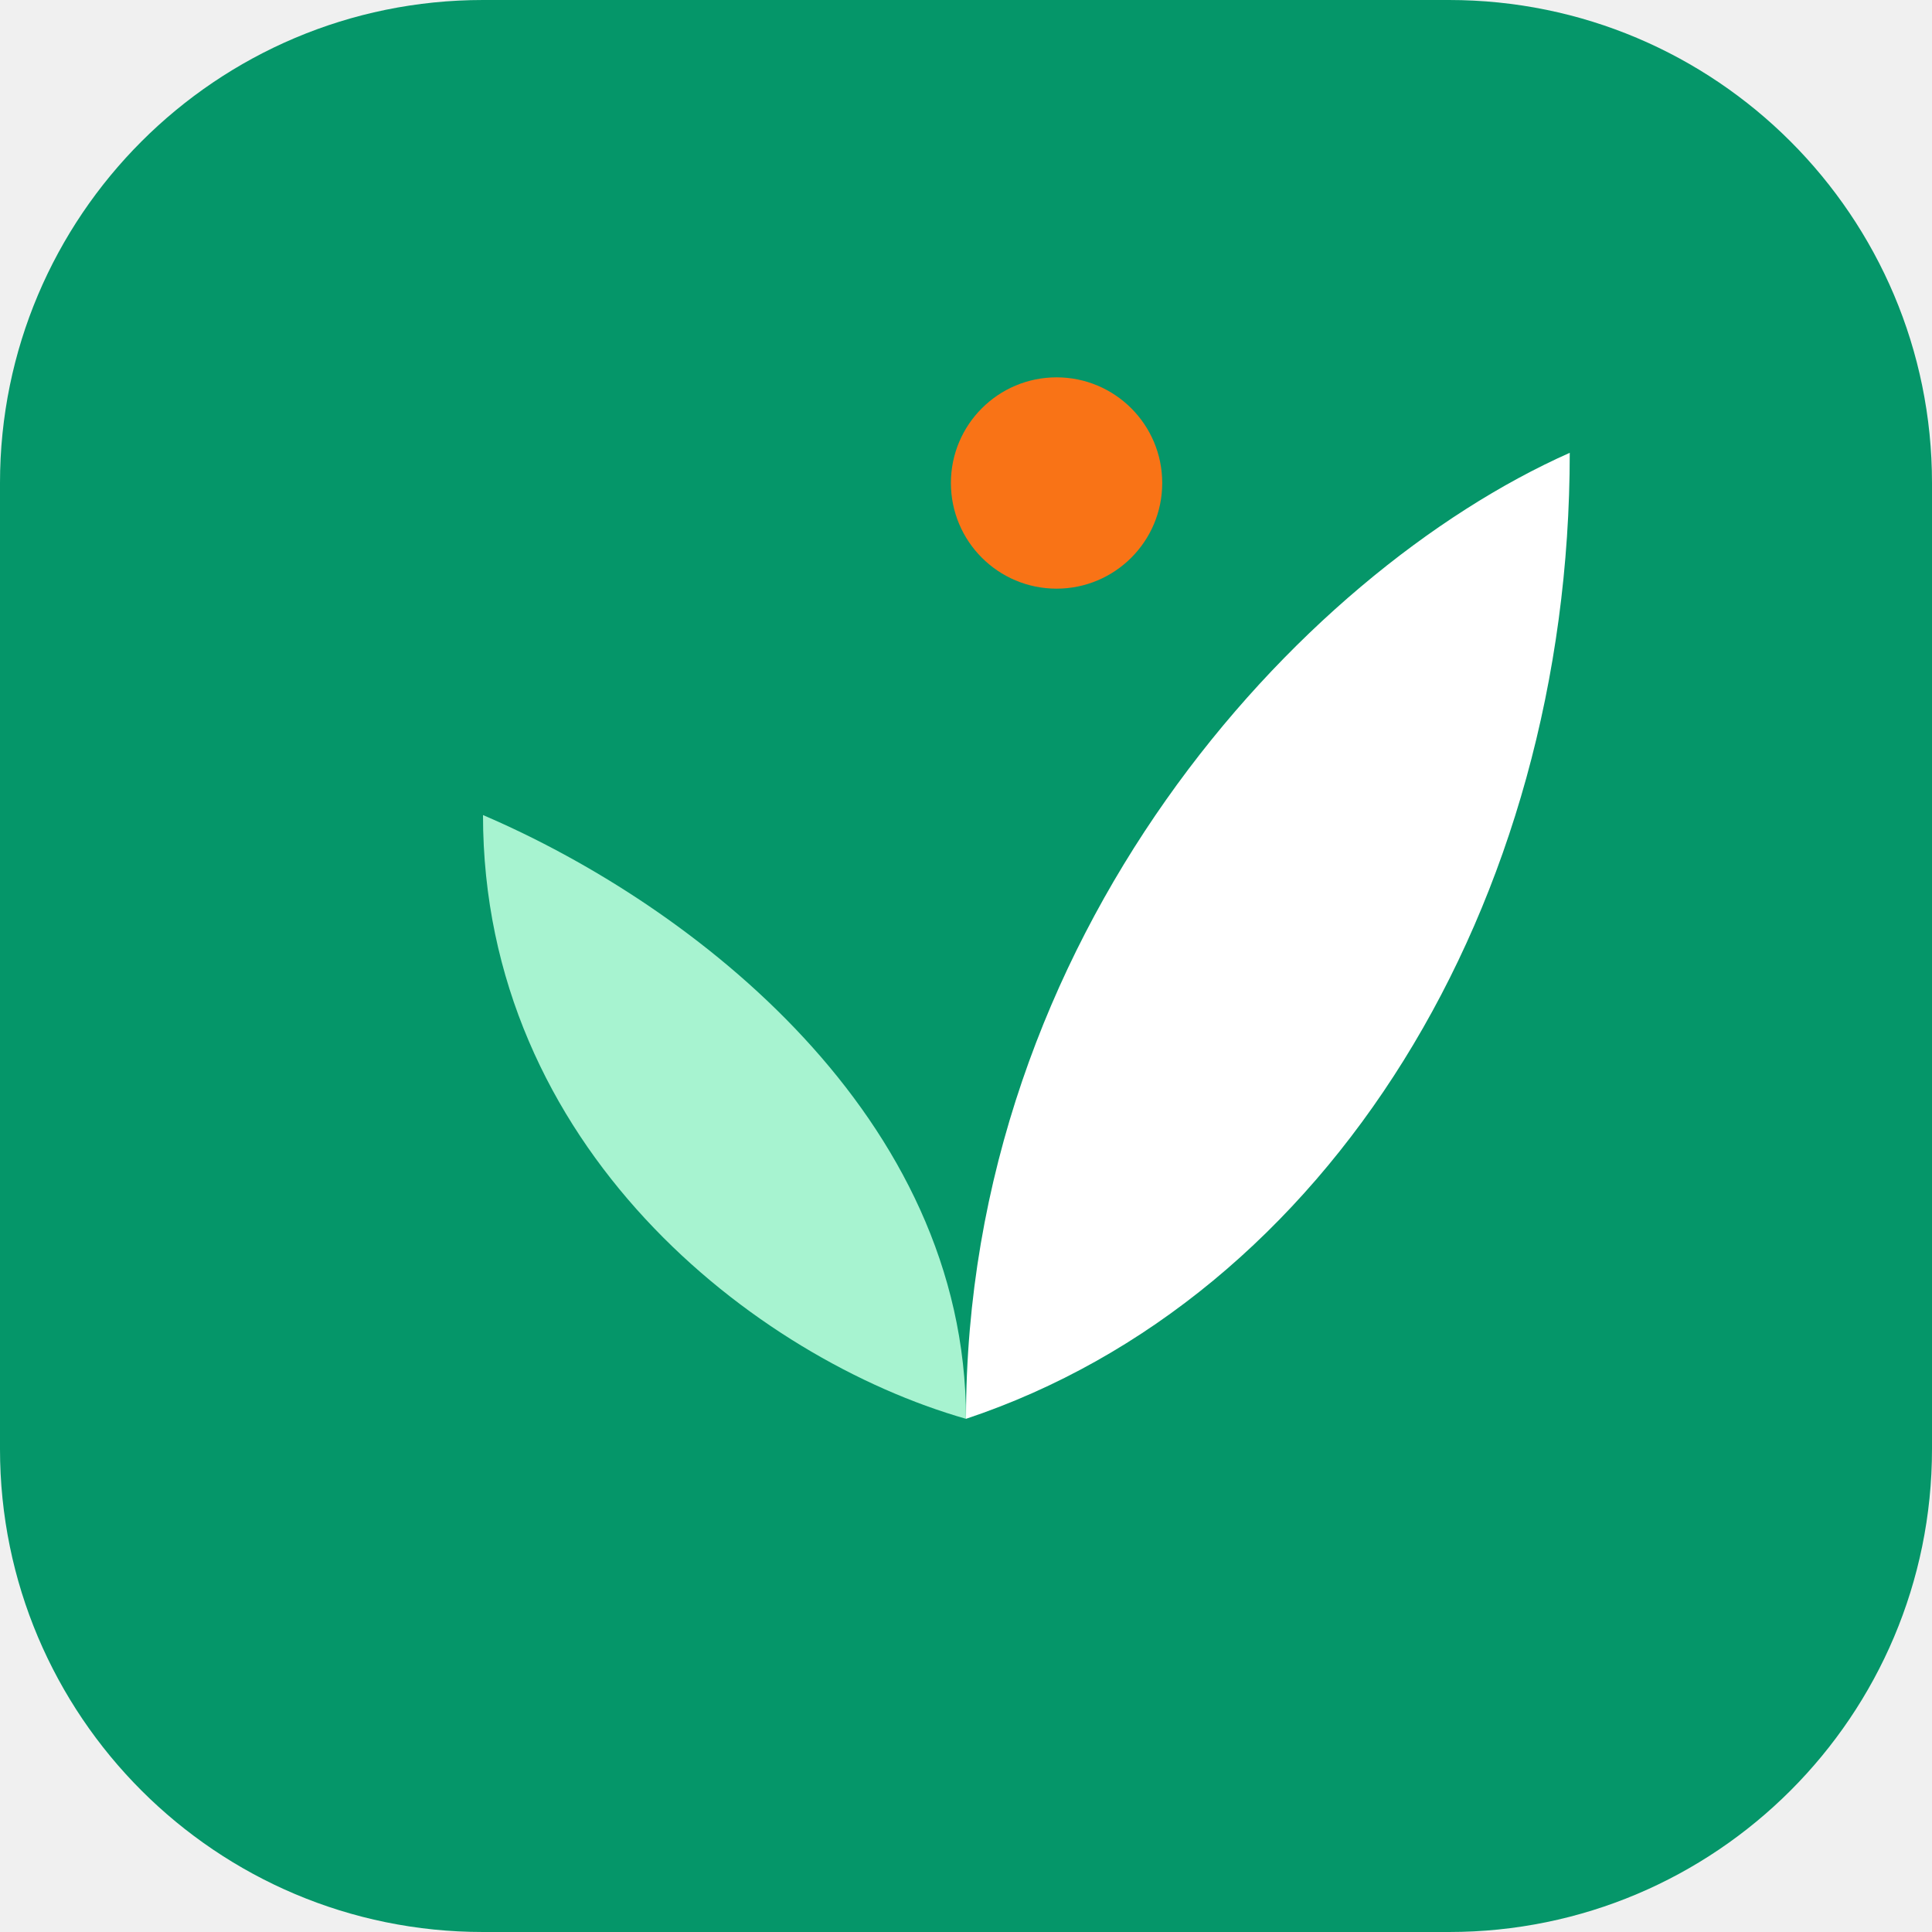
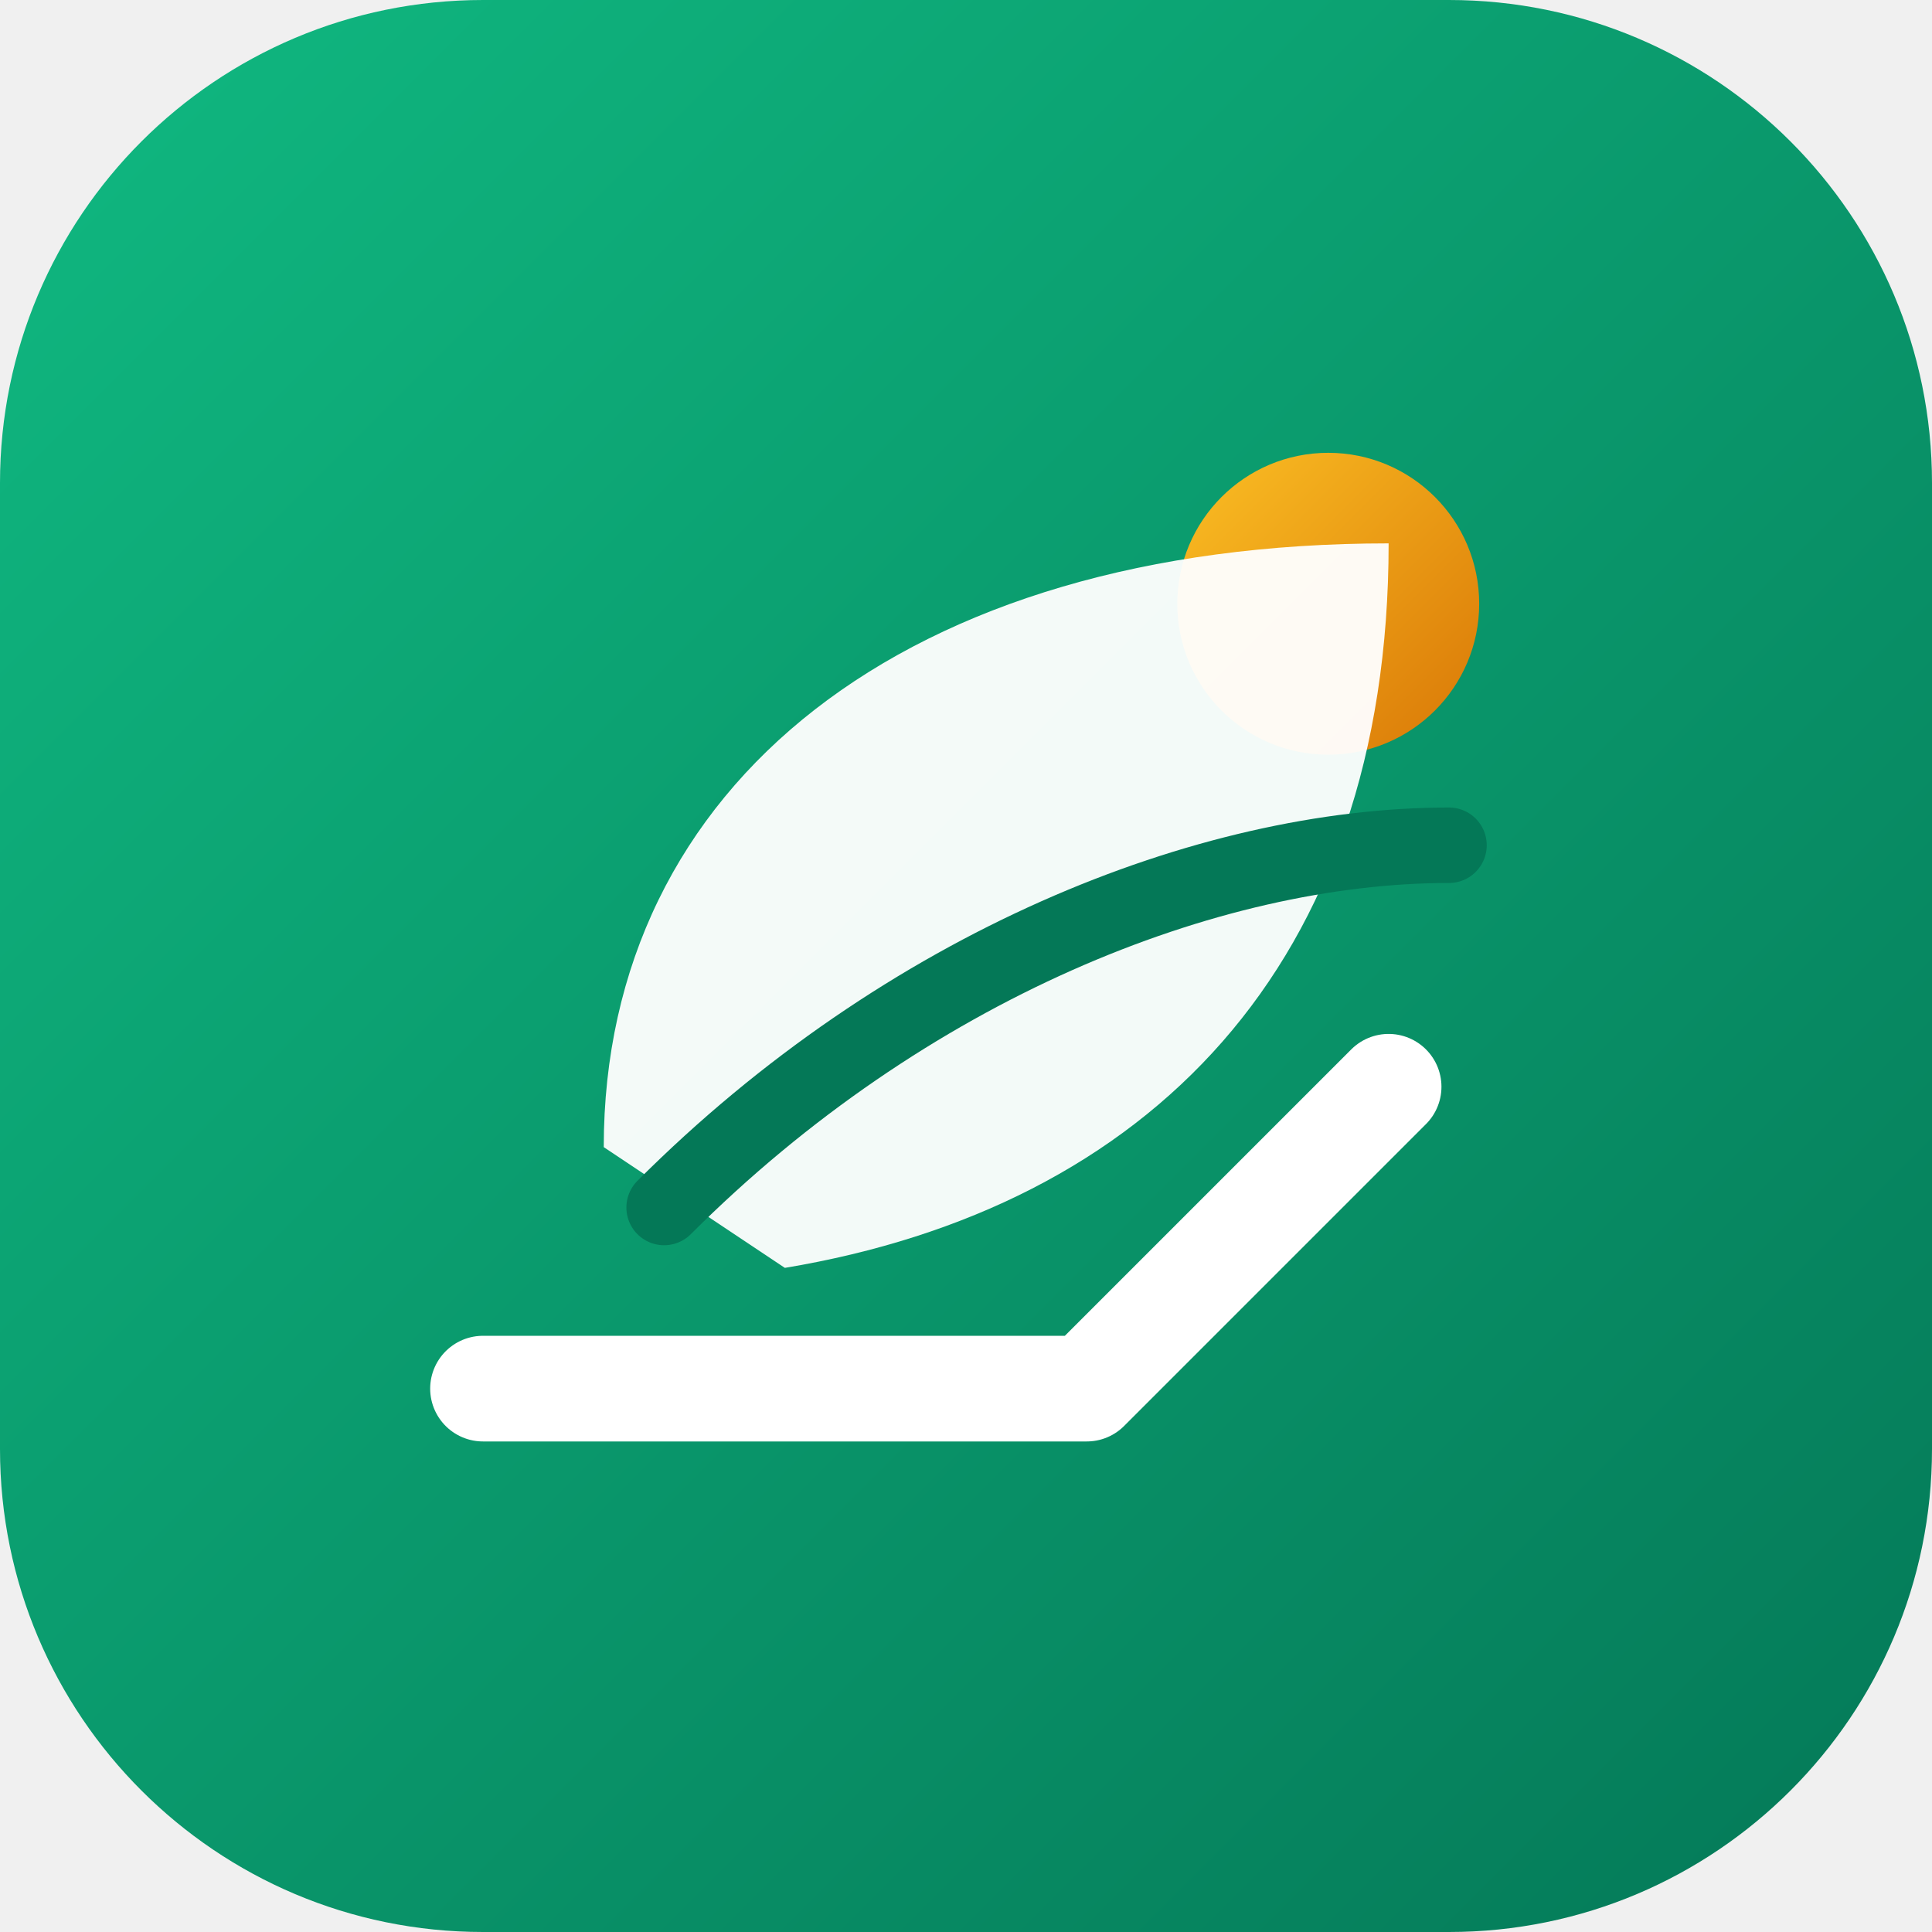
<svg xmlns="http://www.w3.org/2000/svg" viewBox="0 0 64 64" fill="none">
-   <rect width="64" height="64" rx="16" fill="#059669" />
-   <g transform="translate(14, 11)">
-     <path d="M 18 36 C 18 20 29 8 38 4 C 38 19 30 32 18 36 Z" fill="#ffffff" />
-     <path d="M 18 36 C 18 26 9 19 2 16 C 2 27 11 34 18 36 Z" fill="#a7f3d0" />
-     <circle cx="21" cy="5" r="3.5" fill="#f97316" />
+   <defs>
+     <linearGradient id="iconAgriGrad" x1="0%" y1="0%" x2="100%" y2="100%">
+       <stop offset="0%" stop-color="#10b981" />
+       <stop offset="100%" stop-color="#047857" />
+     </linearGradient>
+     <linearGradient id="iconHarvestGrad" x1="0%" y1="0%" x2="100%" y2="100%">
+       <stop offset="0%" stop-color="#fbbf24" />
+       <stop offset="100%" stop-color="#d97706" />
+     </linearGradient>
+   </defs>
+   <rect width="64" height="64" rx="16" fill="url(#iconAgriGrad)" />
+   <g transform="translate(10, 10)">
+     <circle cx="34" cy="10" r="5" fill="url(#iconHarvestGrad)" />
+     <path d="M10 28 C10 16, 20 8, 36 8 C36 22, 28 30, 16 32 Z" fill="#ffffff" opacity="0.95" />
+     <path d="M12 30 C20 22, 30 18, 38 18" stroke="#047857" stroke-width="2.5" stroke-linecap="round" />
+     <path d="M6 36 L26 36 L36 26" stroke="#ffffff" stroke-width="3.5" stroke-linecap="round" stroke-linejoin="round" />
  </g>
</svg>
